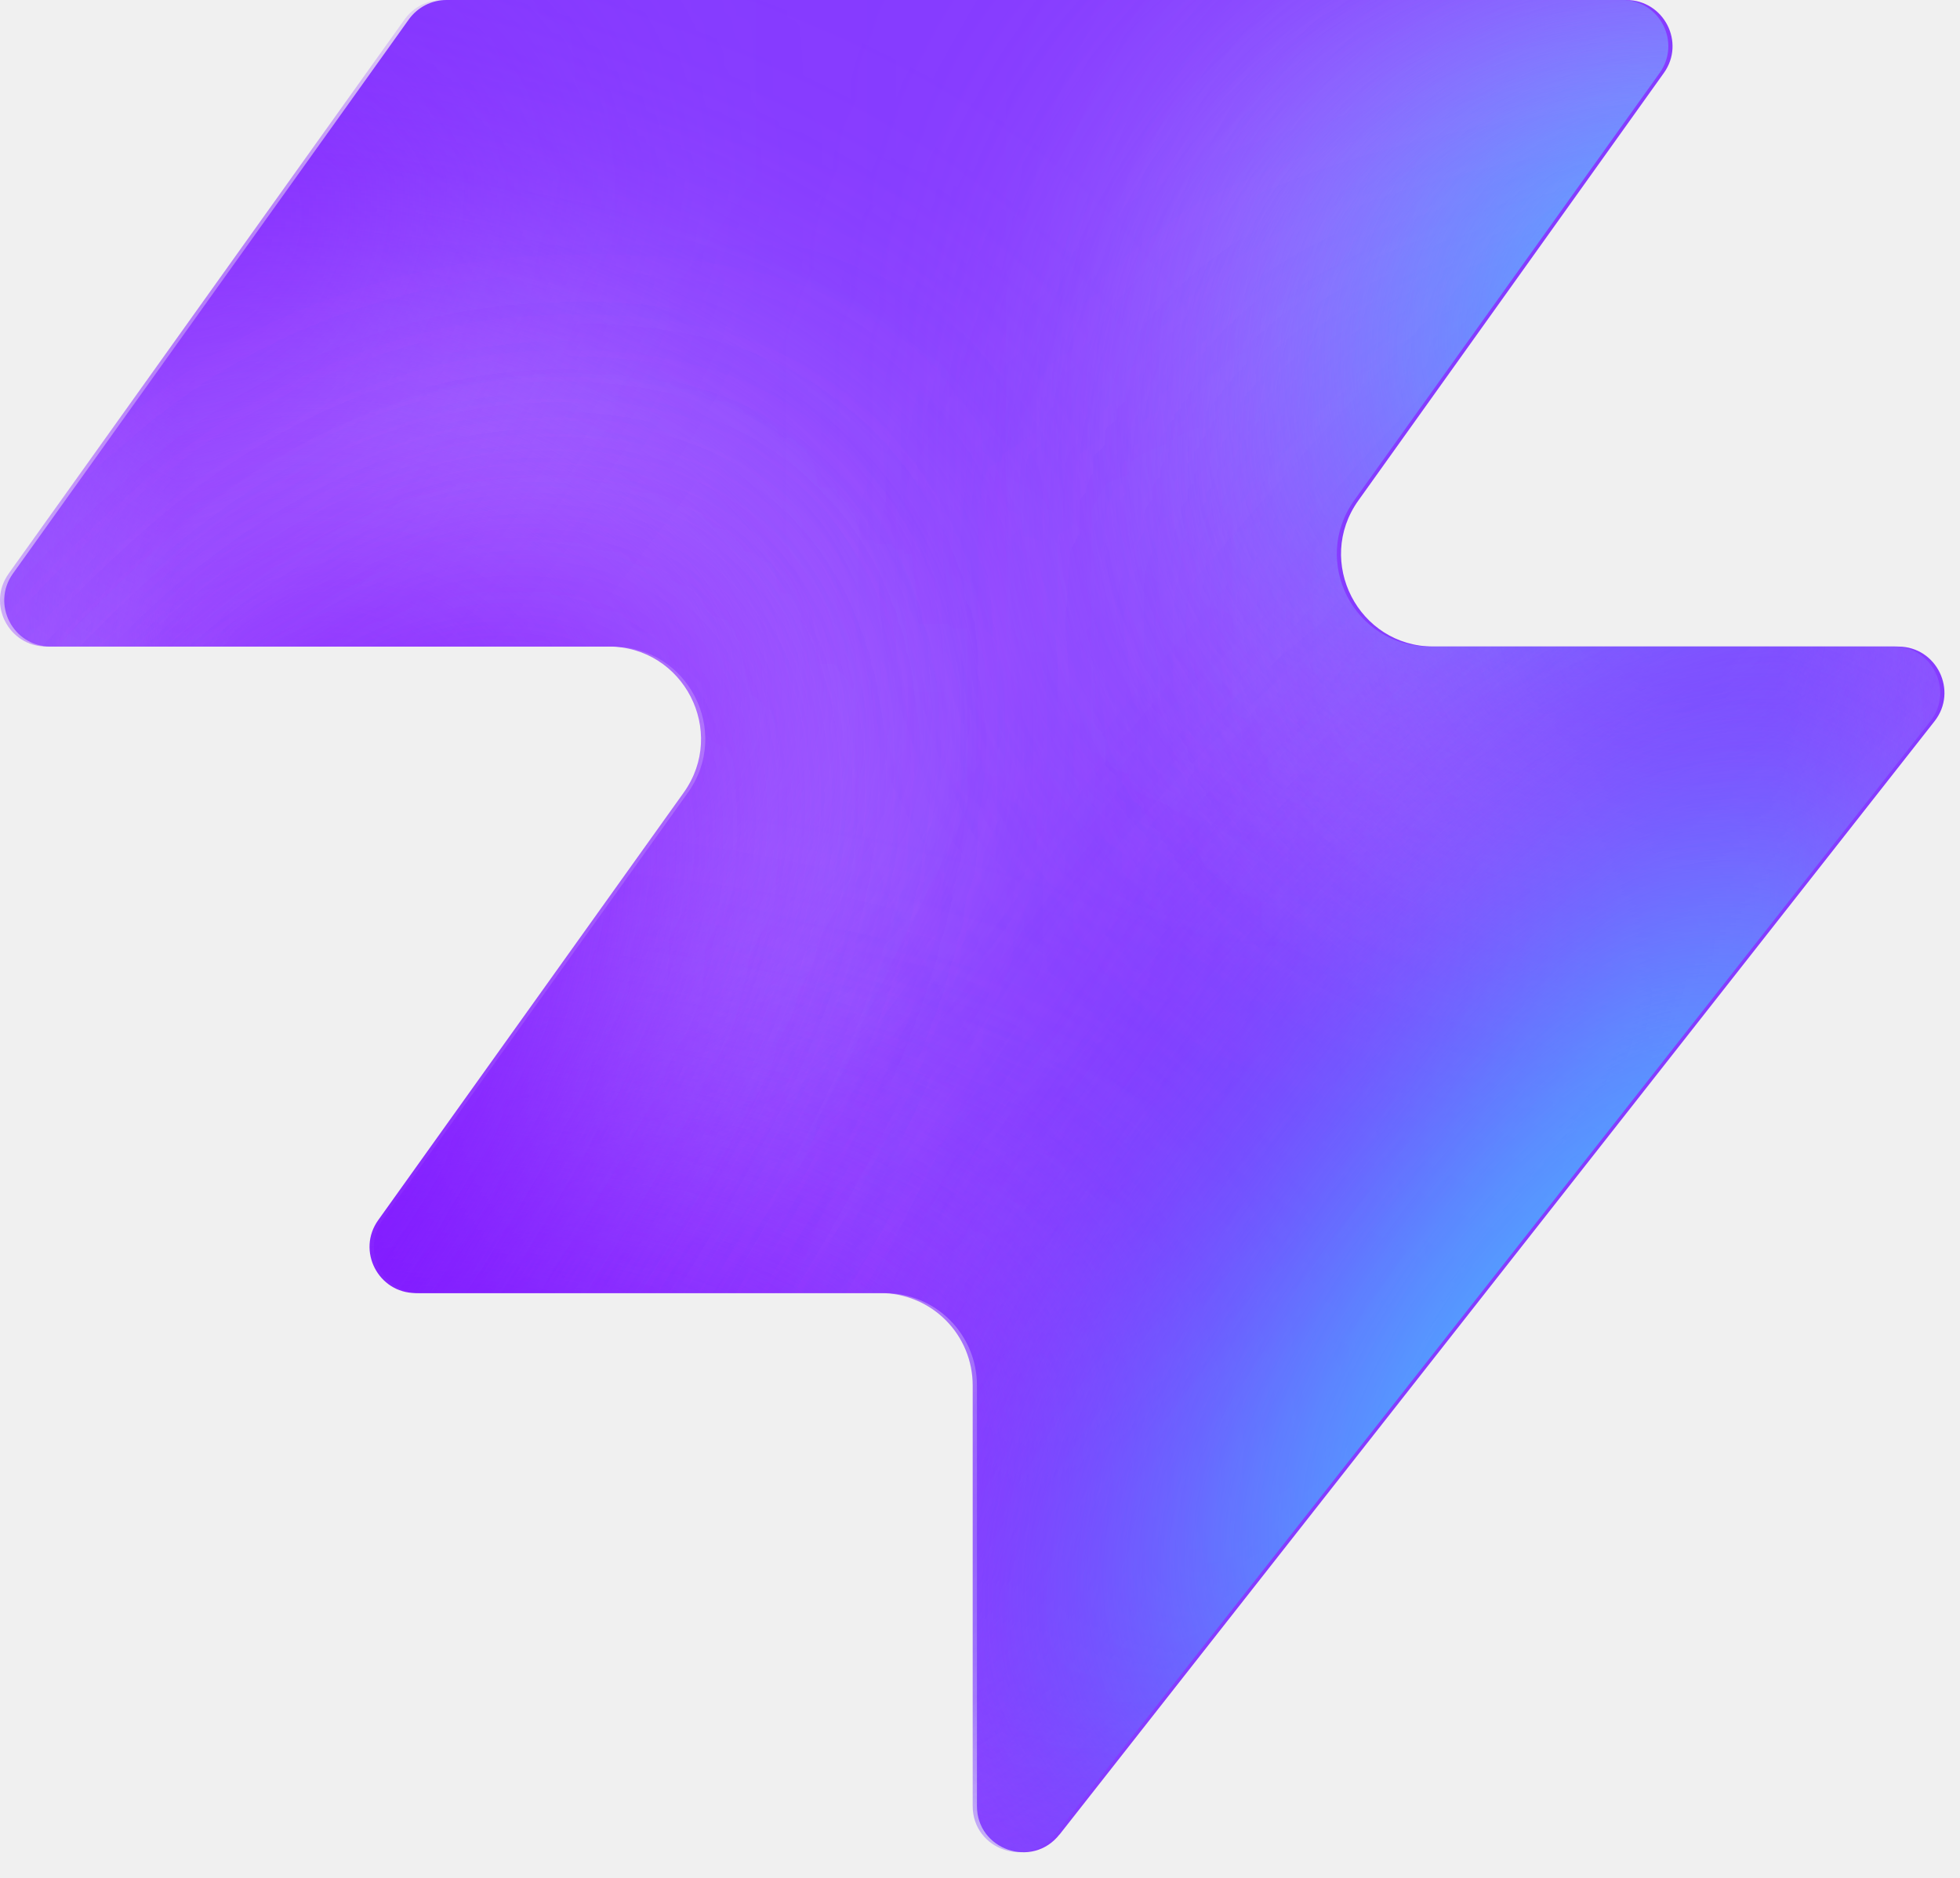
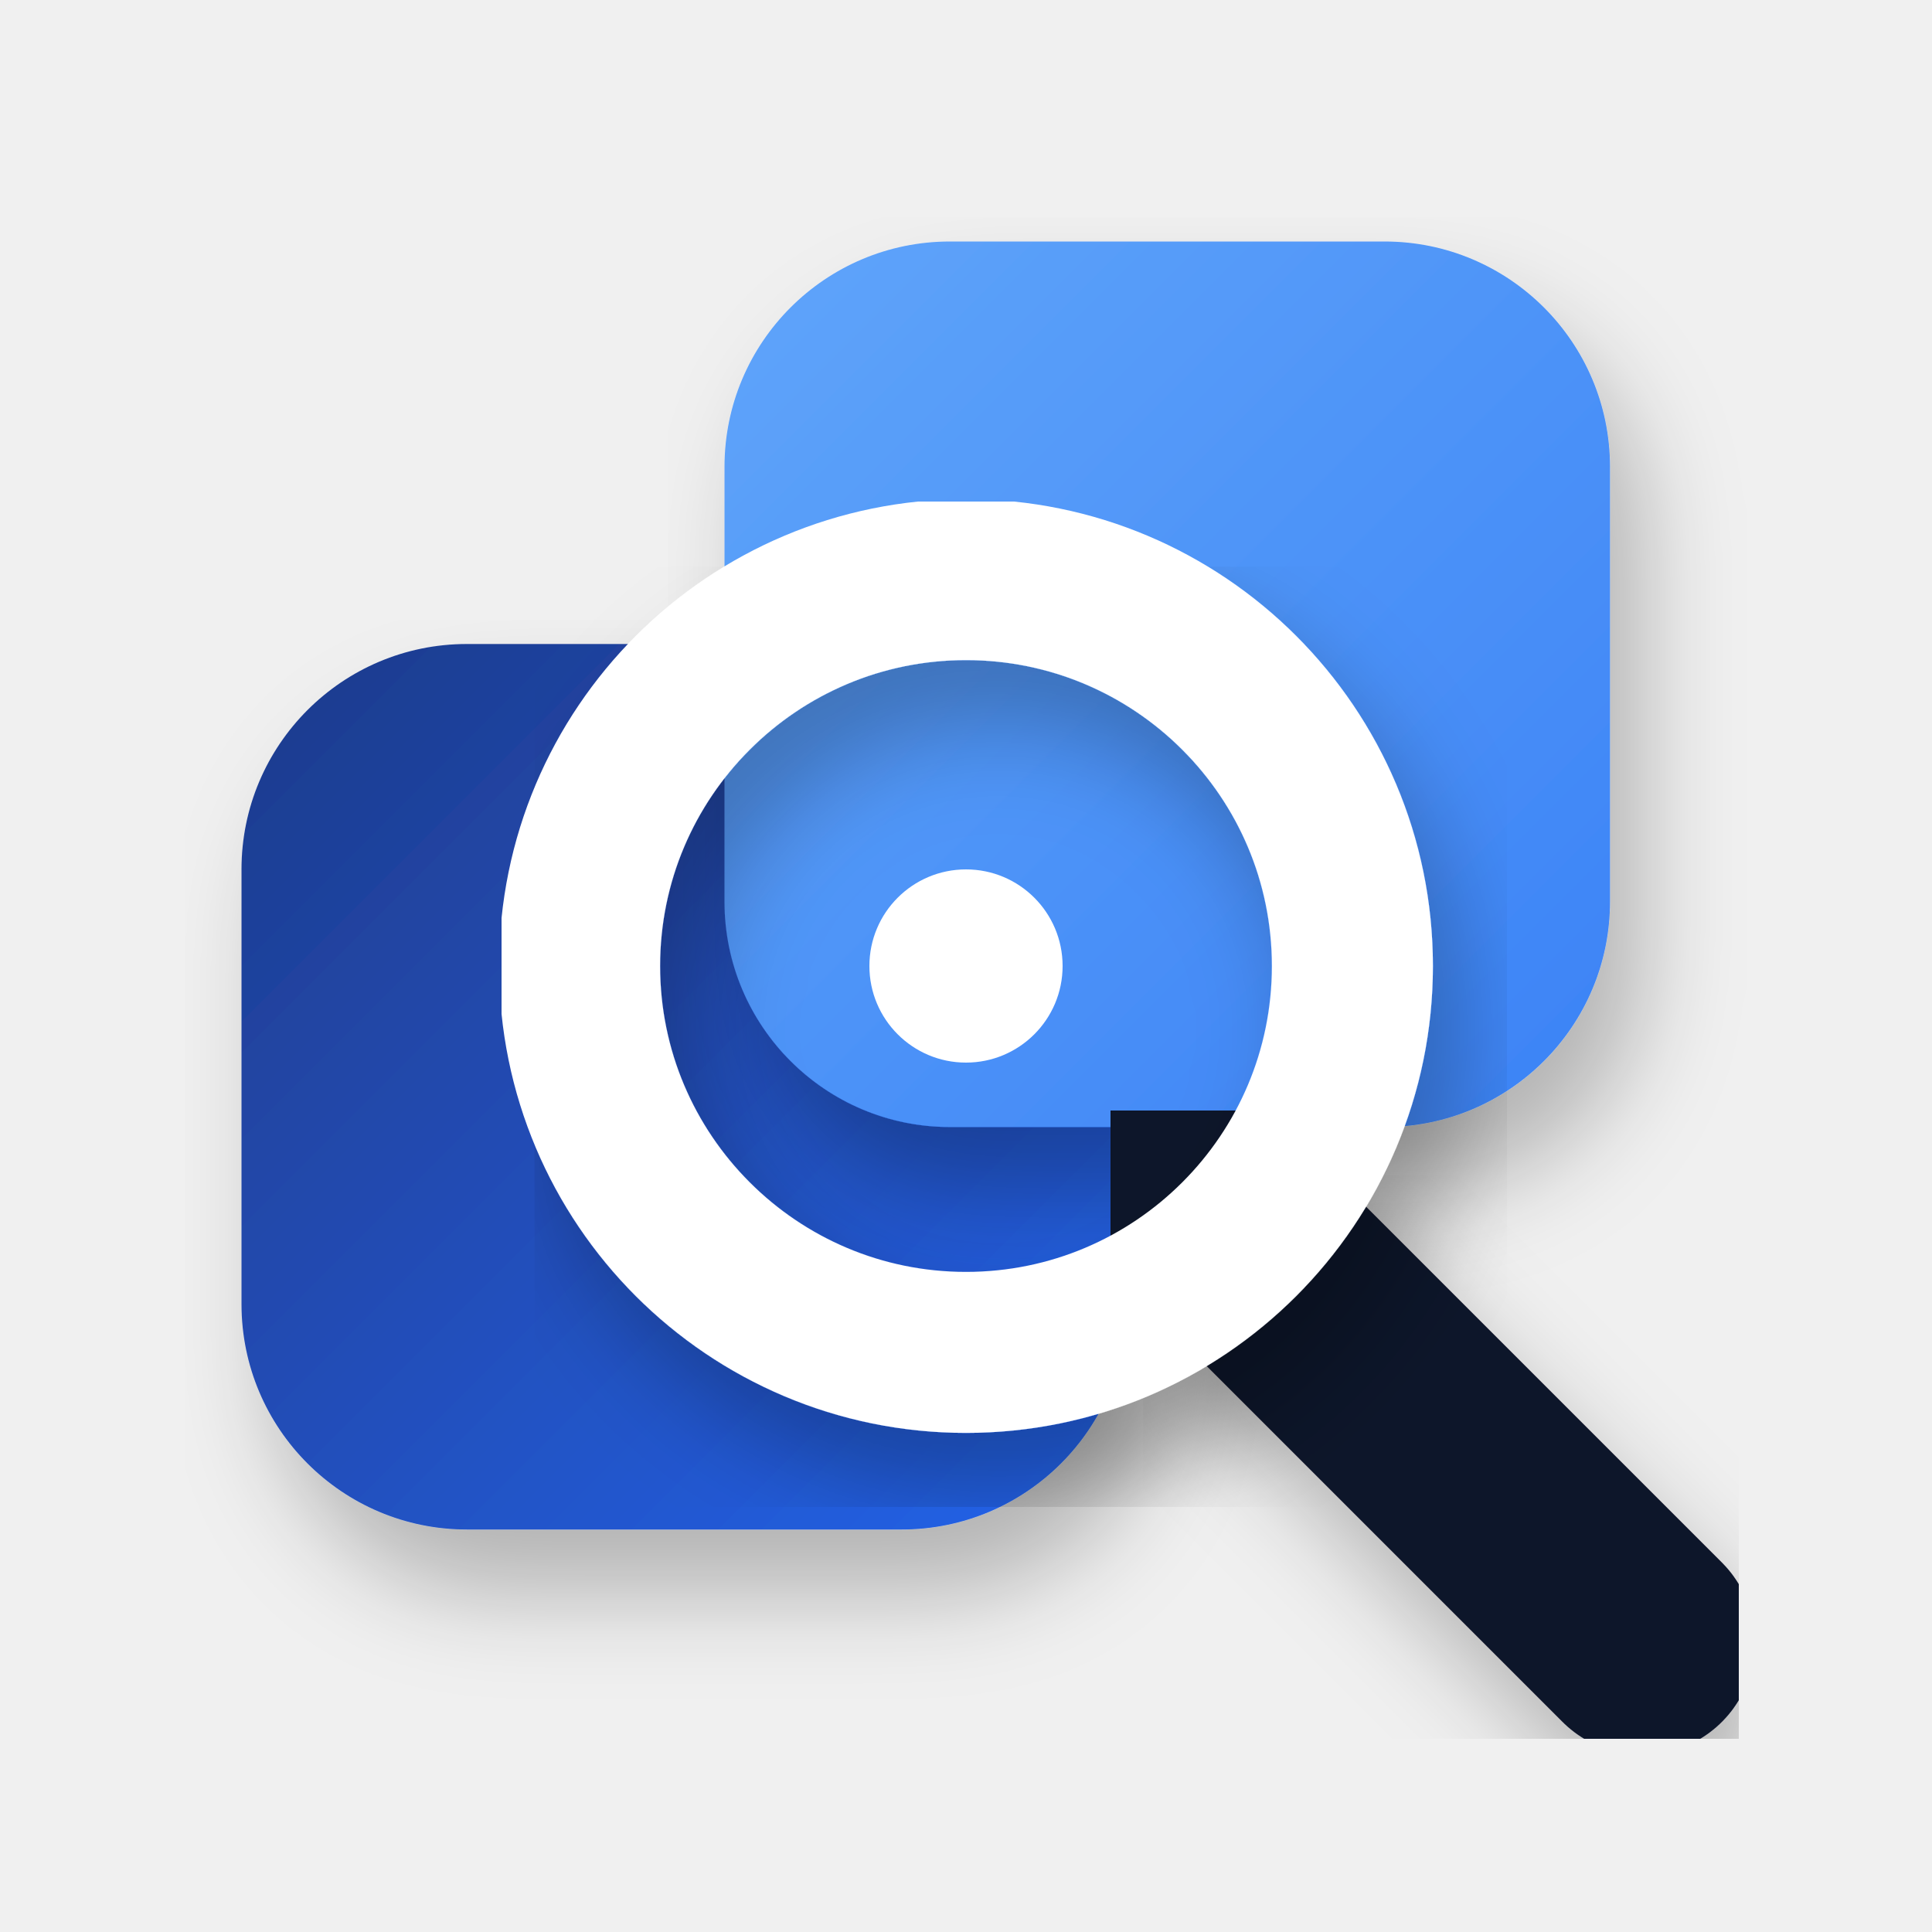
- <svg xmlns="http://www.w3.org/2000/svg" width="48" height="46" fill="none" viewBox="0 0 48 46">
-   <path fill="#863bff" d="M25.946 44.938c-.664.845-2.021.375-2.021-.698V33.937a2.26 2.26 0 0 0-2.262-2.262H10.287c-.92 0-1.456-1.04-.92-1.788l7.48-10.471c1.07-1.497 0-3.578-1.842-3.578H1.237c-.92 0-1.456-1.04-.92-1.788L10.013.474c.214-.297.556-.474.92-.474h28.894c.92 0 1.456 1.04.92 1.788l-7.48 10.471c-1.07 1.498 0 3.579 1.842 3.579h11.377c.943 0 1.473 1.088.89 1.83L25.947 44.94z" style="fill:#863bff;fill:color(display-p3 .525 .23 1);fill-opacity:1" />
-   <mask id="a" width="48" height="46" x="0" y="0" maskUnits="userSpaceOnUse" style="mask-type:alpha">
-     <path fill="#000" d="M25.842 44.938c-.664.844-2.021.375-2.021-.698V33.937a2.26 2.26 0 0 0-2.262-2.262H10.183c-.92 0-1.456-1.04-.92-1.788l7.48-10.471c1.07-1.498 0-3.579-1.842-3.579H1.133c-.92 0-1.456-1.04-.92-1.787L9.91.473c.214-.297.556-.474.92-.474h28.894c.92 0 1.456 1.04.92 1.788l-7.48 10.471c-1.07 1.498 0 3.578 1.842 3.578h11.377c.943 0 1.473 1.088.89 1.832L25.843 44.94z" style="fill:#000;fill-opacity:1" />
-   </mask>
-   <g mask="url(#a)">
-     <g filter="url(#b)">
-       <ellipse cx="5.508" cy="14.704" fill="#ede6ff" rx="5.508" ry="14.704" style="fill:#ede6ff;fill:color(display-p3 .927 .903 1);fill-opacity:1" transform="matrix(.00324 1 1 -.00324 -4.47 31.516)" />
-     </g>
-     <g filter="url(#c)">
-       <ellipse cx="10.399" cy="29.851" fill="#ede6ff" rx="10.399" ry="29.851" style="fill:#ede6ff;fill:color(display-p3 .927 .903 1);fill-opacity:1" transform="matrix(.00324 1 1 -.00324 -39.328 7.883)" />
-     </g>
-     <g filter="url(#d)">
-       <ellipse cx="5.508" cy="30.487" fill="#7e14ff" rx="5.508" ry="30.487" style="fill:#7e14ff;fill:color(display-p3 .492 .077 1);fill-opacity:1" transform="rotate(89.814 -25.913 -14.639)scale(1 -1)" />
-     </g>
-     <g filter="url(#e)">
-       <ellipse cx="5.508" cy="30.599" fill="#7e14ff" rx="5.508" ry="30.599" style="fill:#7e14ff;fill:color(display-p3 .492 .077 1);fill-opacity:1" transform="rotate(89.814 -32.644 -3.334)scale(1 -1)" />
-     </g>
-     <g filter="url(#f)">
-       <ellipse cx="5.508" cy="30.599" fill="#7e14ff" rx="5.508" ry="30.599" style="fill:#7e14ff;fill:color(display-p3 .492 .077 1);fill-opacity:1" transform="matrix(.00324 1 1 -.00324 -34.34 30.47)" />
-     </g>
-     <g filter="url(#g)">
-       <ellipse cx="14.072" cy="22.078" fill="#ede6ff" rx="14.072" ry="22.078" style="fill:#ede6ff;fill:color(display-p3 .927 .903 1);fill-opacity:1" transform="rotate(93.35 24.506 48.493)scale(-1 1)" />
-     </g>
-     <g filter="url(#h)">
-       <ellipse cx="3.47" cy="21.501" fill="#7e14ff" rx="3.47" ry="21.501" style="fill:#7e14ff;fill:color(display-p3 .492 .077 1);fill-opacity:1" transform="rotate(89.009 28.708 47.59)scale(-1 1)" />
-     </g>
-     <g filter="url(#i)">
-       <ellipse cx="3.47" cy="21.501" fill="#7e14ff" rx="3.47" ry="21.501" style="fill:#7e14ff;fill:color(display-p3 .492 .077 1);fill-opacity:1" transform="rotate(89.009 28.708 47.59)scale(-1 1)" />
-     </g>
-     <g filter="url(#j)">
-       <ellipse cx=".387" cy="8.972" fill="#7e14ff" rx="4.407" ry="29.108" style="fill:#7e14ff;fill:color(display-p3 .492 .077 1);fill-opacity:1" transform="rotate(39.51 .387 8.972)" />
-     </g>
-     <g filter="url(#k)">
-       <ellipse cx="47.523" cy="-6.092" fill="#7e14ff" rx="4.407" ry="29.108" style="fill:#7e14ff;fill:color(display-p3 .492 .077 1);fill-opacity:1" transform="rotate(37.892 47.523 -6.092)" />
-     </g>
-     <g filter="url(#l)">
-       <ellipse cx="41.412" cy="6.333" fill="#47bfff" rx="5.971" ry="9.665" style="fill:#47bfff;fill:color(display-p3 .28 .748 1);fill-opacity:1" transform="rotate(37.892 41.412 6.333)" />
-     </g>
-     <g filter="url(#m)">
-       <ellipse cx="-1.879" cy="38.332" fill="#7e14ff" rx="4.407" ry="29.108" style="fill:#7e14ff;fill:color(display-p3 .492 .077 1);fill-opacity:1" transform="rotate(37.892 -1.88 38.332)" />
-     </g>
-     <g filter="url(#n)">
-       <ellipse cx="-1.879" cy="38.332" fill="#7e14ff" rx="4.407" ry="29.108" style="fill:#7e14ff;fill:color(display-p3 .492 .077 1);fill-opacity:1" transform="rotate(37.892 -1.88 38.332)" />
-     </g>
-     <g filter="url(#o)">
-       <ellipse cx="35.651" cy="29.907" fill="#7e14ff" rx="4.407" ry="29.108" style="fill:#7e14ff;fill:color(display-p3 .492 .077 1);fill-opacity:1" transform="rotate(37.892 35.651 29.907)" />
-     </g>
-     <g filter="url(#p)">
-       <ellipse cx="38.418" cy="32.4" fill="#47bfff" rx="5.971" ry="15.297" style="fill:#47bfff;fill:color(display-p3 .28 .748 1);fill-opacity:1" transform="rotate(37.892 38.418 32.4)" />
-     </g>
-   </g>
+ <svg xmlns="http://www.w3.org/2000/svg" viewBox="0 0 120 120" width="100%" height="100%">
  <defs>
-     <filter id="b" width="60.045" height="41.654" x="-19.77" y="16.149" color-interpolation-filters="sRGB" filterUnits="userSpaceOnUse">
-       <feFlood flood-opacity="0" result="BackgroundImageFix" />
-       <feBlend in="SourceGraphic" in2="BackgroundImageFix" result="shape" />
-       <feGaussianBlur result="effect1_foregroundBlur_2002_17158" stdDeviation="7.659" />
-     </filter>
-     <filter id="c" width="90.34" height="51.437" x="-54.613" y="-7.533" color-interpolation-filters="sRGB" filterUnits="userSpaceOnUse">
-       <feFlood flood-opacity="0" result="BackgroundImageFix" />
-       <feBlend in="SourceGraphic" in2="BackgroundImageFix" result="shape" />
-       <feGaussianBlur result="effect1_foregroundBlur_2002_17158" stdDeviation="7.659" />
-     </filter>
-     <filter id="d" width="79.355" height="29.4" x="-49.64" y="2.03" color-interpolation-filters="sRGB" filterUnits="userSpaceOnUse">
-       <feFlood flood-opacity="0" result="BackgroundImageFix" />
-       <feBlend in="SourceGraphic" in2="BackgroundImageFix" result="shape" />
-       <feGaussianBlur result="effect1_foregroundBlur_2002_17158" stdDeviation="4.596" />
-     </filter>
-     <filter id="e" width="79.579" height="29.4" x="-45.045" y="20.029" color-interpolation-filters="sRGB" filterUnits="userSpaceOnUse">
-       <feFlood flood-opacity="0" result="BackgroundImageFix" />
-       <feBlend in="SourceGraphic" in2="BackgroundImageFix" result="shape" />
-       <feGaussianBlur result="effect1_foregroundBlur_2002_17158" stdDeviation="4.596" />
-     </filter>
-     <filter id="f" width="79.579" height="29.4" x="-43.513" y="21.178" color-interpolation-filters="sRGB" filterUnits="userSpaceOnUse">
-       <feFlood flood-opacity="0" result="BackgroundImageFix" />
-       <feBlend in="SourceGraphic" in2="BackgroundImageFix" result="shape" />
-       <feGaussianBlur result="effect1_foregroundBlur_2002_17158" stdDeviation="4.596" />
-     </filter>
-     <filter id="g" width="74.749" height="58.852" x="15.756" y="-17.901" color-interpolation-filters="sRGB" filterUnits="userSpaceOnUse">
-       <feFlood flood-opacity="0" result="BackgroundImageFix" />
-       <feBlend in="SourceGraphic" in2="BackgroundImageFix" result="shape" />
-       <feGaussianBlur result="effect1_foregroundBlur_2002_17158" stdDeviation="7.659" />
-     </filter>
-     <filter id="h" width="61.377" height="25.362" x="23.548" y="2.284" color-interpolation-filters="sRGB" filterUnits="userSpaceOnUse">
-       <feFlood flood-opacity="0" result="BackgroundImageFix" />
-       <feBlend in="SourceGraphic" in2="BackgroundImageFix" result="shape" />
-       <feGaussianBlur result="effect1_foregroundBlur_2002_17158" stdDeviation="4.596" />
-     </filter>
-     <filter id="i" width="61.377" height="25.362" x="23.548" y="2.284" color-interpolation-filters="sRGB" filterUnits="userSpaceOnUse">
-       <feFlood flood-opacity="0" result="BackgroundImageFix" />
-       <feBlend in="SourceGraphic" in2="BackgroundImageFix" result="shape" />
-       <feGaussianBlur result="effect1_foregroundBlur_2002_17158" stdDeviation="4.596" />
-     </filter>
-     <filter id="j" width="56.045" height="63.649" x="-27.636" y="-22.853" color-interpolation-filters="sRGB" filterUnits="userSpaceOnUse">
-       <feFlood flood-opacity="0" result="BackgroundImageFix" />
-       <feBlend in="SourceGraphic" in2="BackgroundImageFix" result="shape" />
-       <feGaussianBlur result="effect1_foregroundBlur_2002_17158" stdDeviation="4.596" />
-     </filter>
-     <filter id="k" width="54.814" height="64.646" x="20.116" y="-38.415" color-interpolation-filters="sRGB" filterUnits="userSpaceOnUse">
-       <feFlood flood-opacity="0" result="BackgroundImageFix" />
-       <feBlend in="SourceGraphic" in2="BackgroundImageFix" result="shape" />
-       <feGaussianBlur result="effect1_foregroundBlur_2002_17158" stdDeviation="4.596" />
-     </filter>
-     <filter id="l" width="33.541" height="35.313" x="24.641" y="-11.323" color-interpolation-filters="sRGB" filterUnits="userSpaceOnUse">
-       <feFlood flood-opacity="0" result="BackgroundImageFix" />
-       <feBlend in="SourceGraphic" in2="BackgroundImageFix" result="shape" />
-       <feGaussianBlur result="effect1_foregroundBlur_2002_17158" stdDeviation="4.596" />
-     </filter>
-     <filter id="m" width="54.814" height="64.646" x="-29.286" y="6.009" color-interpolation-filters="sRGB" filterUnits="userSpaceOnUse">
-       <feFlood flood-opacity="0" result="BackgroundImageFix" />
-       <feBlend in="SourceGraphic" in2="BackgroundImageFix" result="shape" />
-       <feGaussianBlur result="effect1_foregroundBlur_2002_17158" stdDeviation="4.596" />
-     </filter>
-     <filter id="n" width="54.814" height="64.646" x="-29.286" y="6.009" color-interpolation-filters="sRGB" filterUnits="userSpaceOnUse">
-       <feFlood flood-opacity="0" result="BackgroundImageFix" />
-       <feBlend in="SourceGraphic" in2="BackgroundImageFix" result="shape" />
-       <feGaussianBlur result="effect1_foregroundBlur_2002_17158" stdDeviation="4.596" />
-     </filter>
-     <filter id="o" width="54.814" height="64.646" x="8.244" y="-2.416" color-interpolation-filters="sRGB" filterUnits="userSpaceOnUse">
-       <feFlood flood-opacity="0" result="BackgroundImageFix" />
-       <feBlend in="SourceGraphic" in2="BackgroundImageFix" result="shape" />
-       <feGaussianBlur result="effect1_foregroundBlur_2002_17158" stdDeviation="4.596" />
-     </filter>
-     <filter id="p" width="39.409" height="43.623" x="18.713" y="10.588" color-interpolation-filters="sRGB" filterUnits="userSpaceOnUse">
-       <feFlood flood-opacity="0" result="BackgroundImageFix" />
-       <feBlend in="SourceGraphic" in2="BackgroundImageFix" result="shape" />
-       <feGaussianBlur result="effect1_foregroundBlur_2002_17158" stdDeviation="4.596" />
+     <linearGradient id="baseGrad" x1="0%" y1="0%" x2="100%" y2="100%">
+       <stop offset="0%" stop-color="#1E3A8A" />
+       <stop offset="100%" stop-color="#2563EB" />
+     </linearGradient>
+     <linearGradient id="topGrad" x1="0%" y1="0%" x2="100%" y2="100%">
+       <stop offset="0%" stop-color="#60A5FA" />
+       <stop offset="100%" stop-color="#3B82F6" />
+     </linearGradient>
+     <filter id="shadow" x="-10%" y="-10%" width="130%" height="130%">
+       <feDropShadow dx="2" dy="4" stdDeviation="3" flood-color="#000000" flood-opacity="0.25" />
    </filter>
  </defs>
+   <rect x="15" y="40" width="55" height="55" rx="14" fill="url(#baseGrad)" filter="url(#shadow)" />
+   <rect x="45" y="15" width="55" height="55" rx="14" fill="url(#topGrad)" filter="url(#shadow)" />
+   <line x1="72" y1="72" x2="102" y2="102" stroke="#0F172A" stroke-width="14" stroke-linecap="round" filter="url(#shadow)" />
+   <circle cx="60" cy="60" r="24" fill="none" stroke="#FFFFFF" stroke-width="10" filter="url(#shadow)" />
+   <circle cx="60" cy="60" r="6" fill="#FFFFFF" />
</svg>
